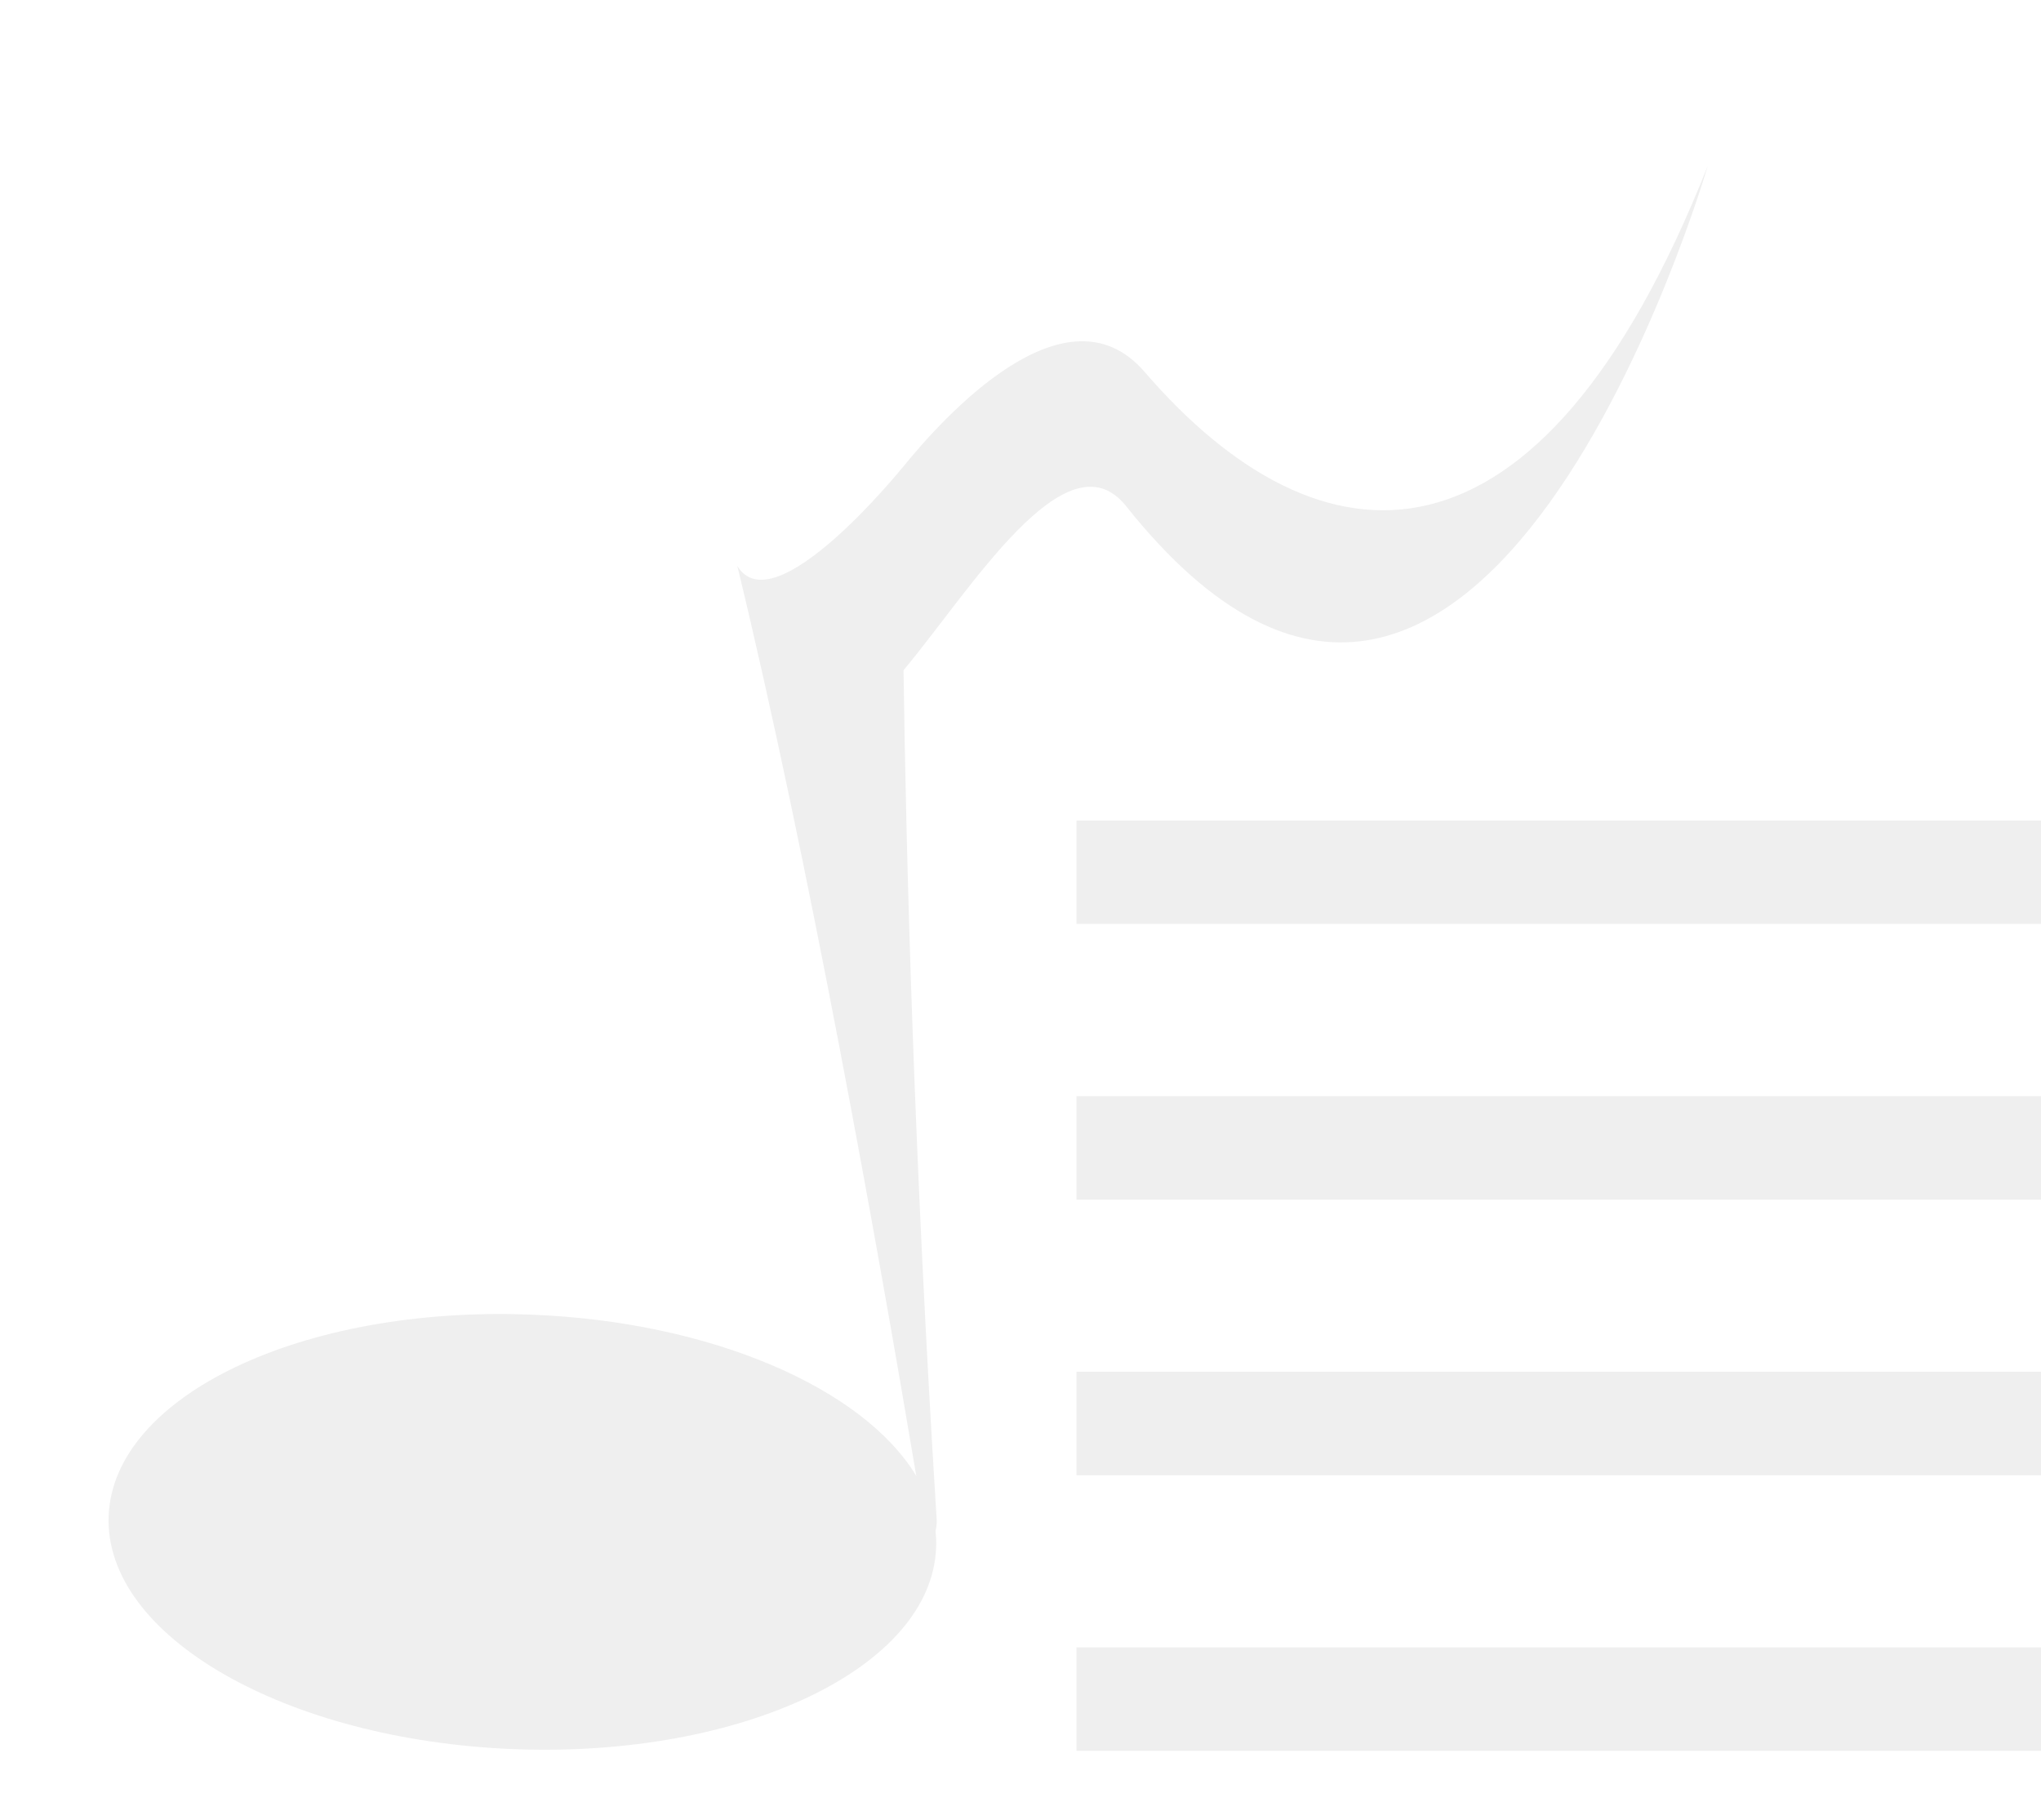
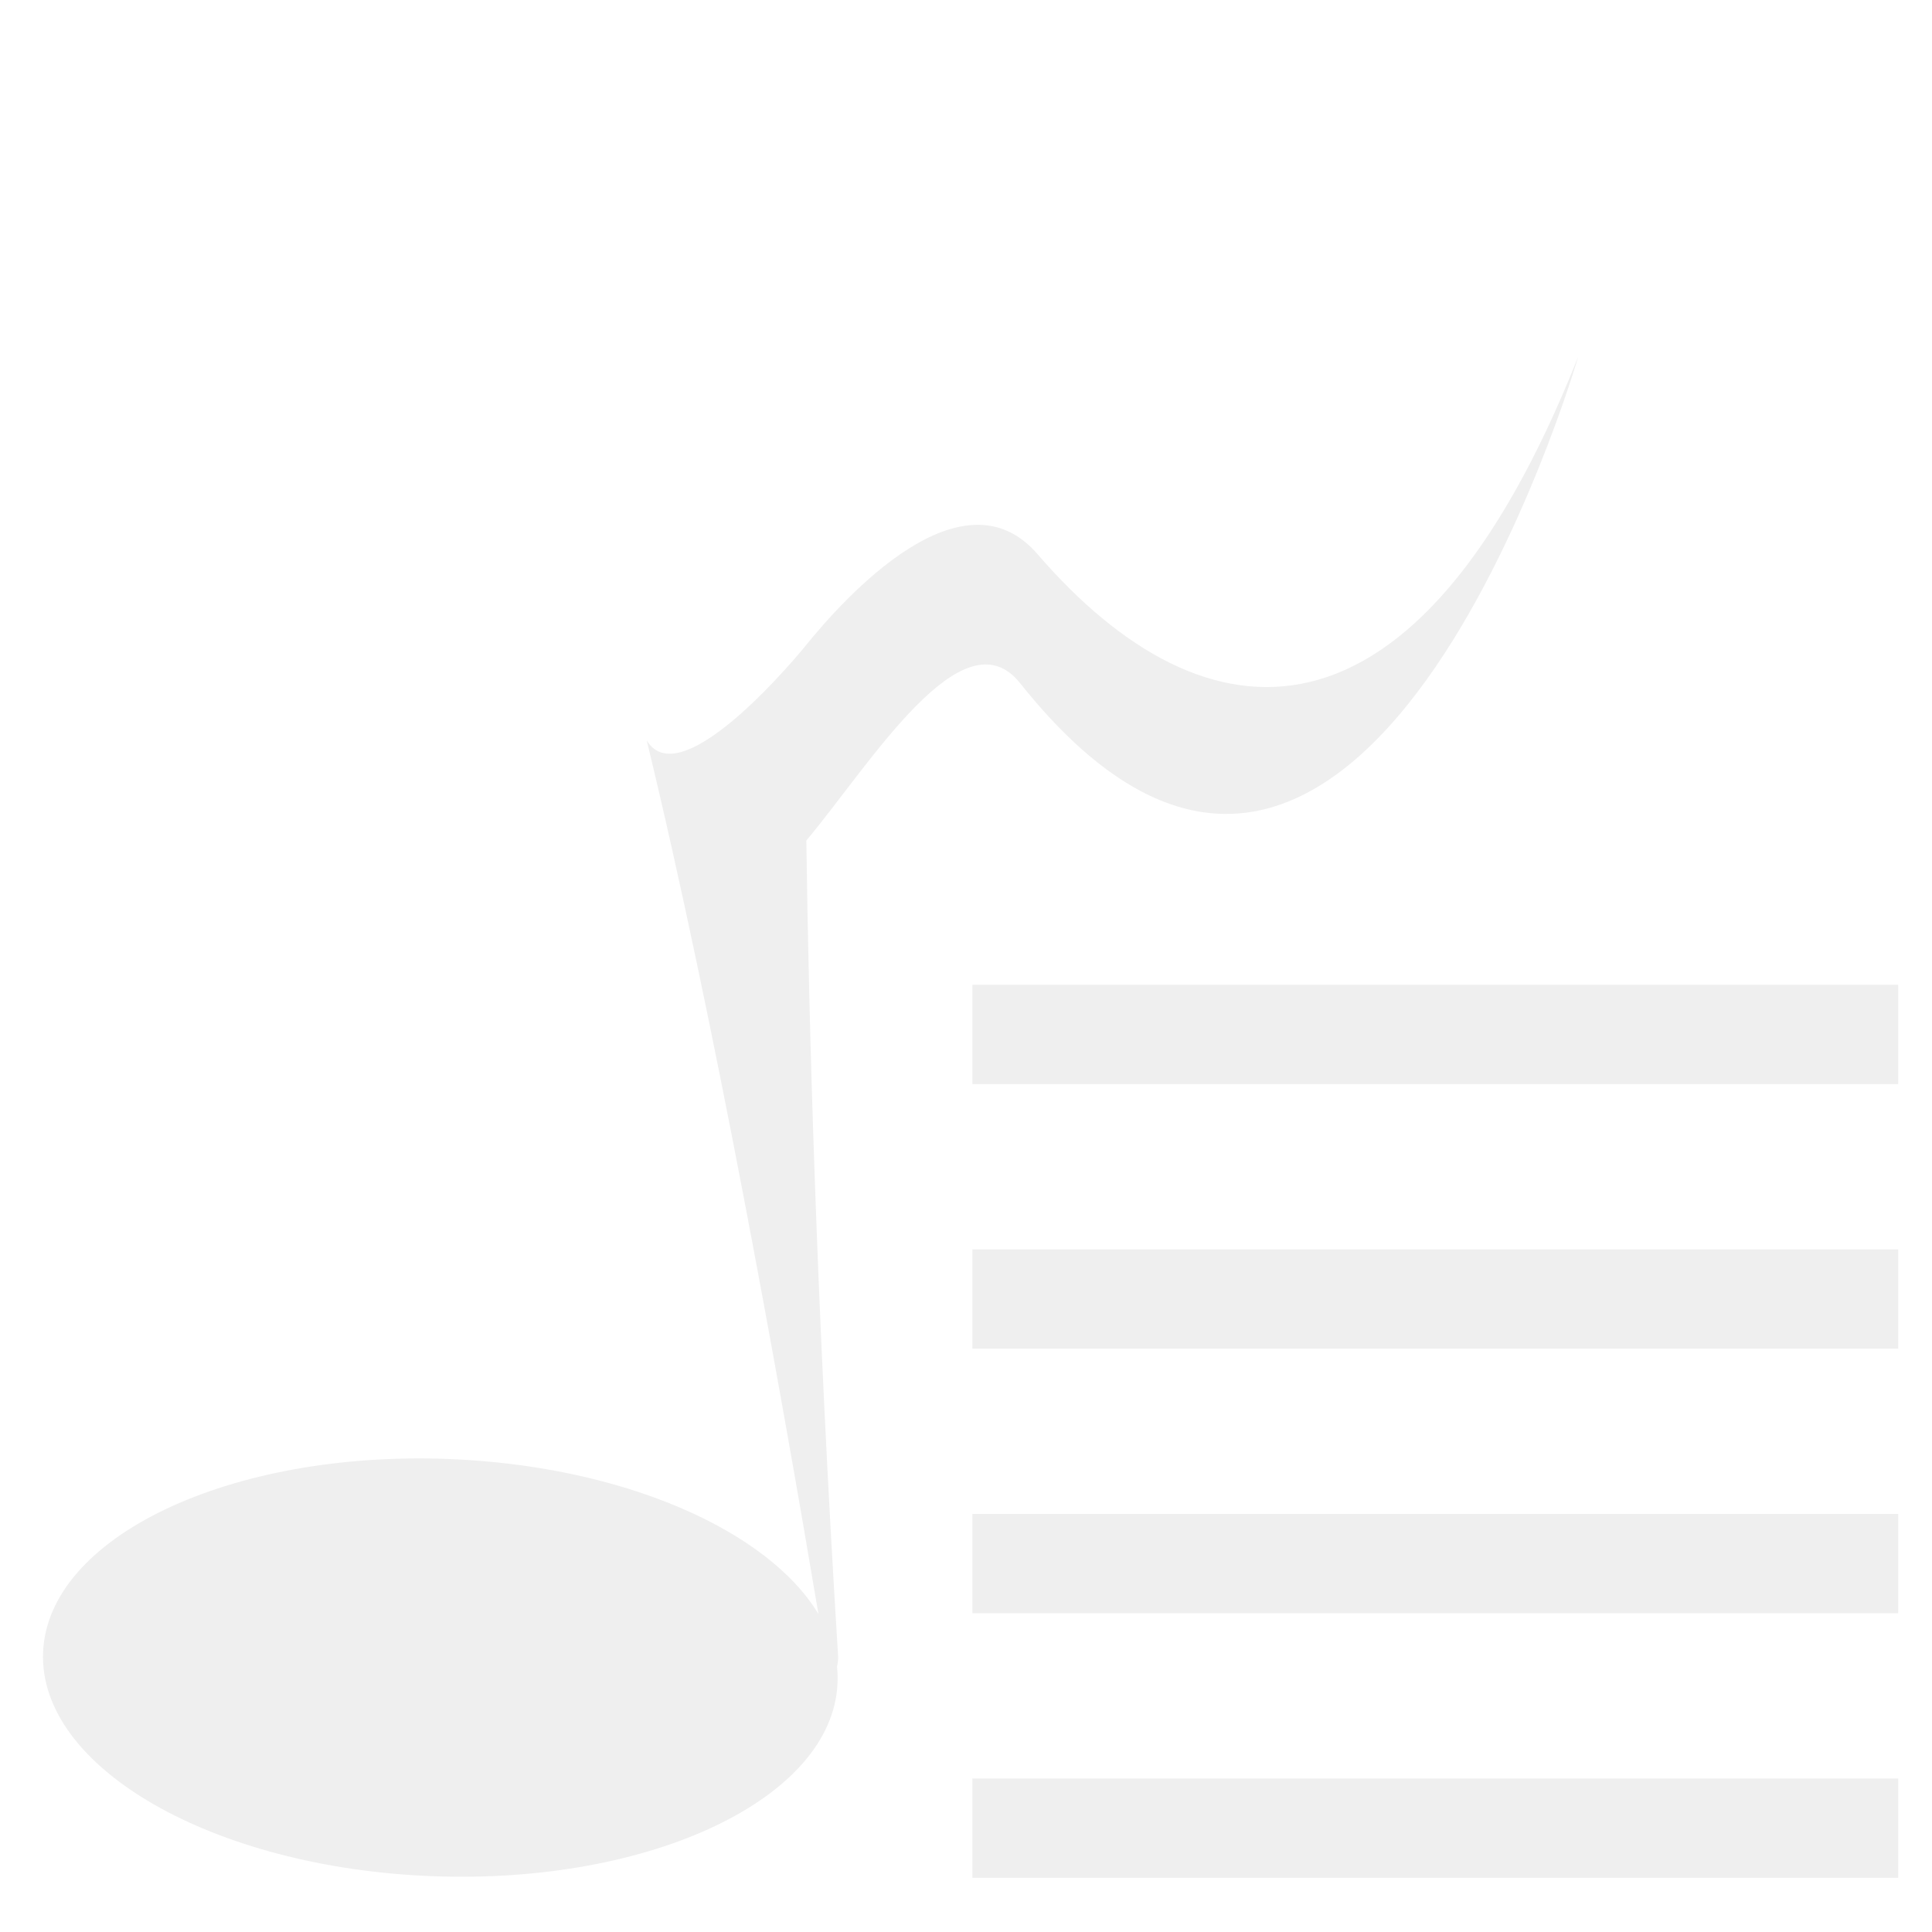
- <svg xmlns="http://www.w3.org/2000/svg" version="1.1" id="Layer_2" x="0px" y="0px" width="14.22px" height="12.676px" viewBox="0 0 14.22 12.676" enable-background="new 0 0 14.22 12.676" xml:space="preserve">
+ <svg xmlns="http://www.w3.org/2000/svg" version="1.1" id="Layer_2" x="0px" y="0px" width="90px" height="90px" viewBox="0 0 90 90" enable-background="new 0 0 90 90" xml:space="preserve">
  <g id="playlisticon.psd">
    <g id="playlisticon">
-       <g>
-         <g id="Shape_1_6_">
-           <g>
-             <rect x="7.5" y="5.716" fill="#EFEFEF" width="6.72" height="0.72" />
-           </g>
-         </g>
-         <g id="Shape_1_copy_6_">
-           <g>
-             <rect x="7.5" y="7.636" fill="#EFEFEF" width="6.72" height="0.721" />
-           </g>
-         </g>
-         <g id="Shape_1_copy_2_6_">
-           <g>
-             <rect x="7.5" y="9.556" fill="#EFEFEF" width="6.72" height="0.721" />
-           </g>
-         </g>
-         <g id="Shape_1_copy_3_6_">
-           <g>
-             <rect x="7.5" y="11.476" fill="#EFEFEF" width="6.72" height="0.721" />
-           </g>
-         </g>
+       <g id="Shape_1_1_">
+         <rect x="45.297" y="45.875" fill="#EFEFEF" width="43.129" height="4.626" />
+       </g>
+       <g id="Shape_1_copy_1_">
+         <rect x="45.297" y="58.2" fill="#EFEFEF" width="43.129" height="4.627" />
+       </g>
+       <g id="Shape_1_copy_2_1_">
+         <rect x="45.297" y="70.524" fill="#EFEFEF" width="43.129" height="4.627" />
+       </g>
+       <g id="Shape_1_copy_3_1_">
+         <rect x="45.297" y="82.849" fill="#EFEFEF" width="43.129" height="4.626" />
      </g>
    </g>
  </g>
  <g>
    <g>
-       <path fill="#EFEFEF" d="M7.974,2.59C7.429,1.959,6.578,2.898,6.285,3.261V3.26c0,0-0.894,1.106-1.148,0.682    c0.496,2.047,0.974,4.718,1.247,6.34C6.017,9.673,4.961,9.206,3.697,9.158c-1.592-0.062-2.908,0.567-2.94,1.403    s1.233,1.562,2.825,1.624c1.592,0.061,2.909-0.568,2.94-1.404c0.002-0.038,0-0.077-0.004-0.116c0.006-0.026,0.01-0.054,0.008-0.08    C6.369,8.083,6.313,5.973,6.295,4.669c0.46-0.548,1.135-1.664,1.551-1.143c2.465,3.095,4.052-2.37,4.052-2.37    C10.722,4.125,9.194,4.005,7.974,2.59z" />
+       <path fill="#EFEFEF" d="M48.332,25.815c-3.498-4.05-8.952,1.968-10.833,4.3l0,0c0,0-5.742,7.096-7.372,4.375    c3.185,13.139,6.244,30.279,7.999,40.697c-2.357-3.912-9.127-6.908-17.239-7.222c-10.218-0.389-18.668,3.648-18.881,9.015    C1.805,82.347,9.929,87.011,20.147,87.4c10.218,0.389,18.668-3.648,18.869-9.015c0.013-0.238,0-0.489-0.025-0.739    c0.038-0.176,0.062-0.352,0.05-0.515c-1.003-16.061-1.366-29.601-1.479-37.976c2.946-3.51,7.284-10.682,9.955-7.334    C63.339,51.693,73.52,16.613,73.52,16.613C65.972,35.669,56.167,34.893,48.332,25.815z" />
    </g>
  </g>
</svg>
